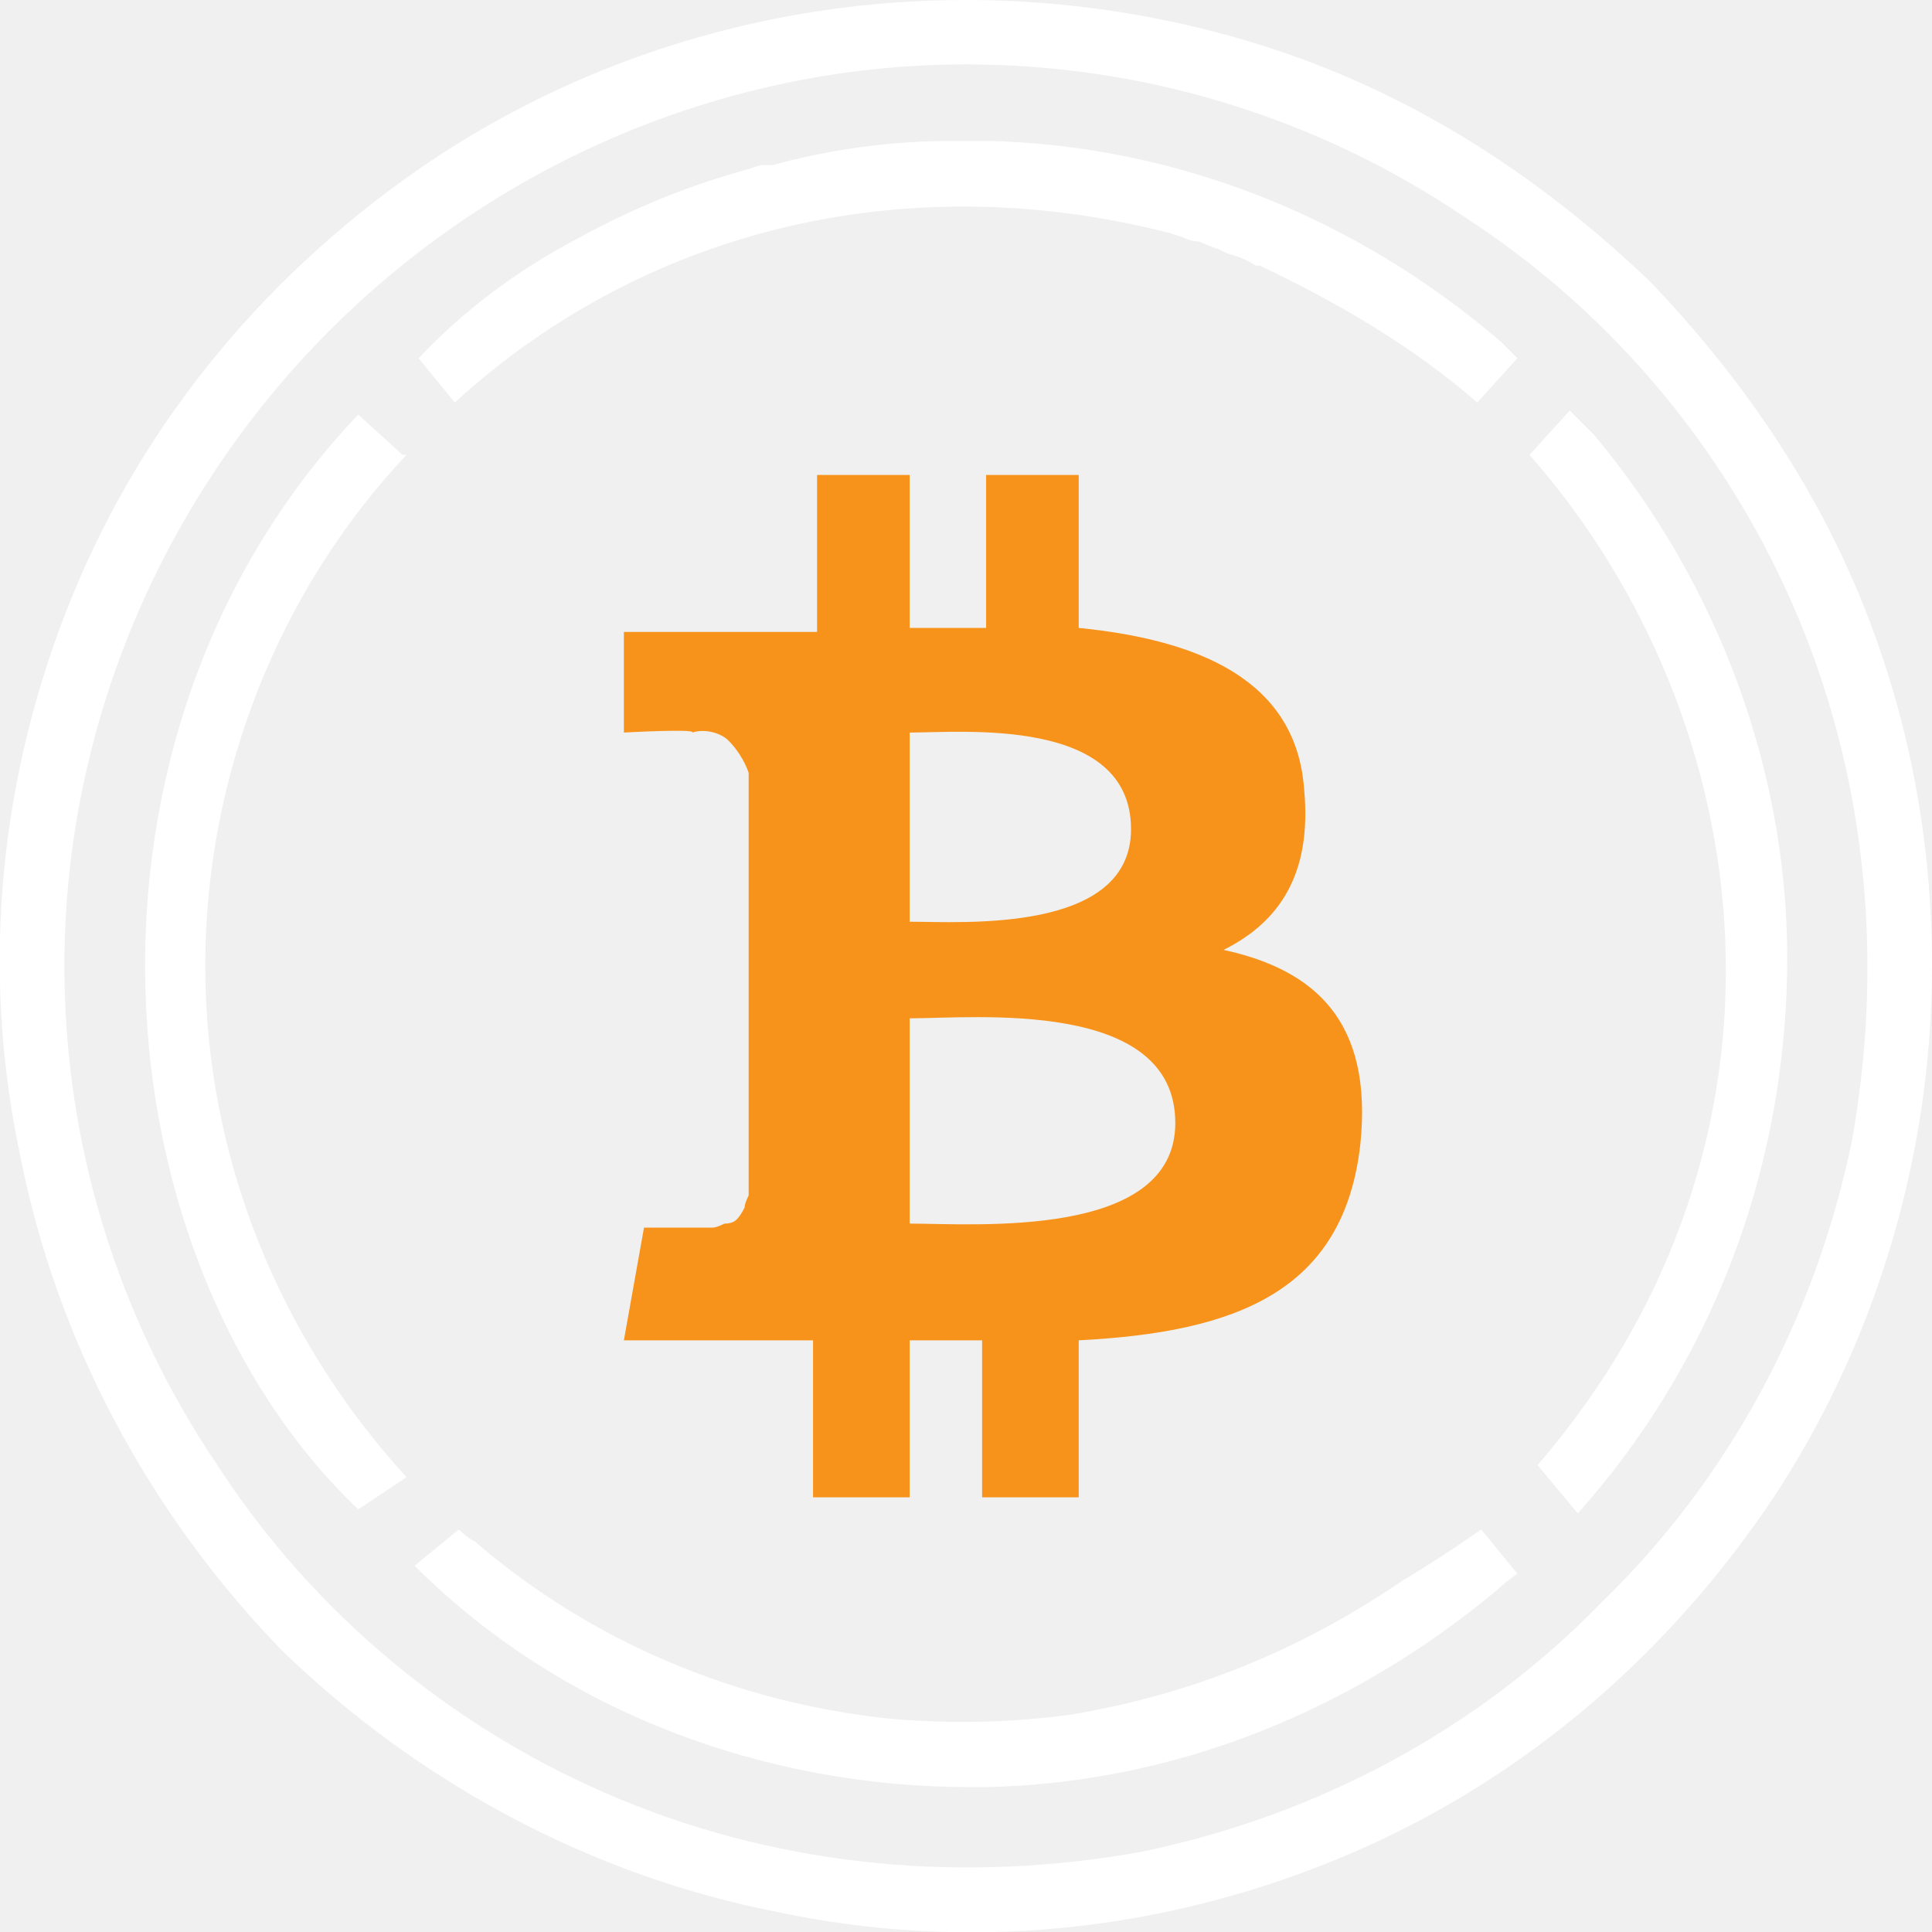
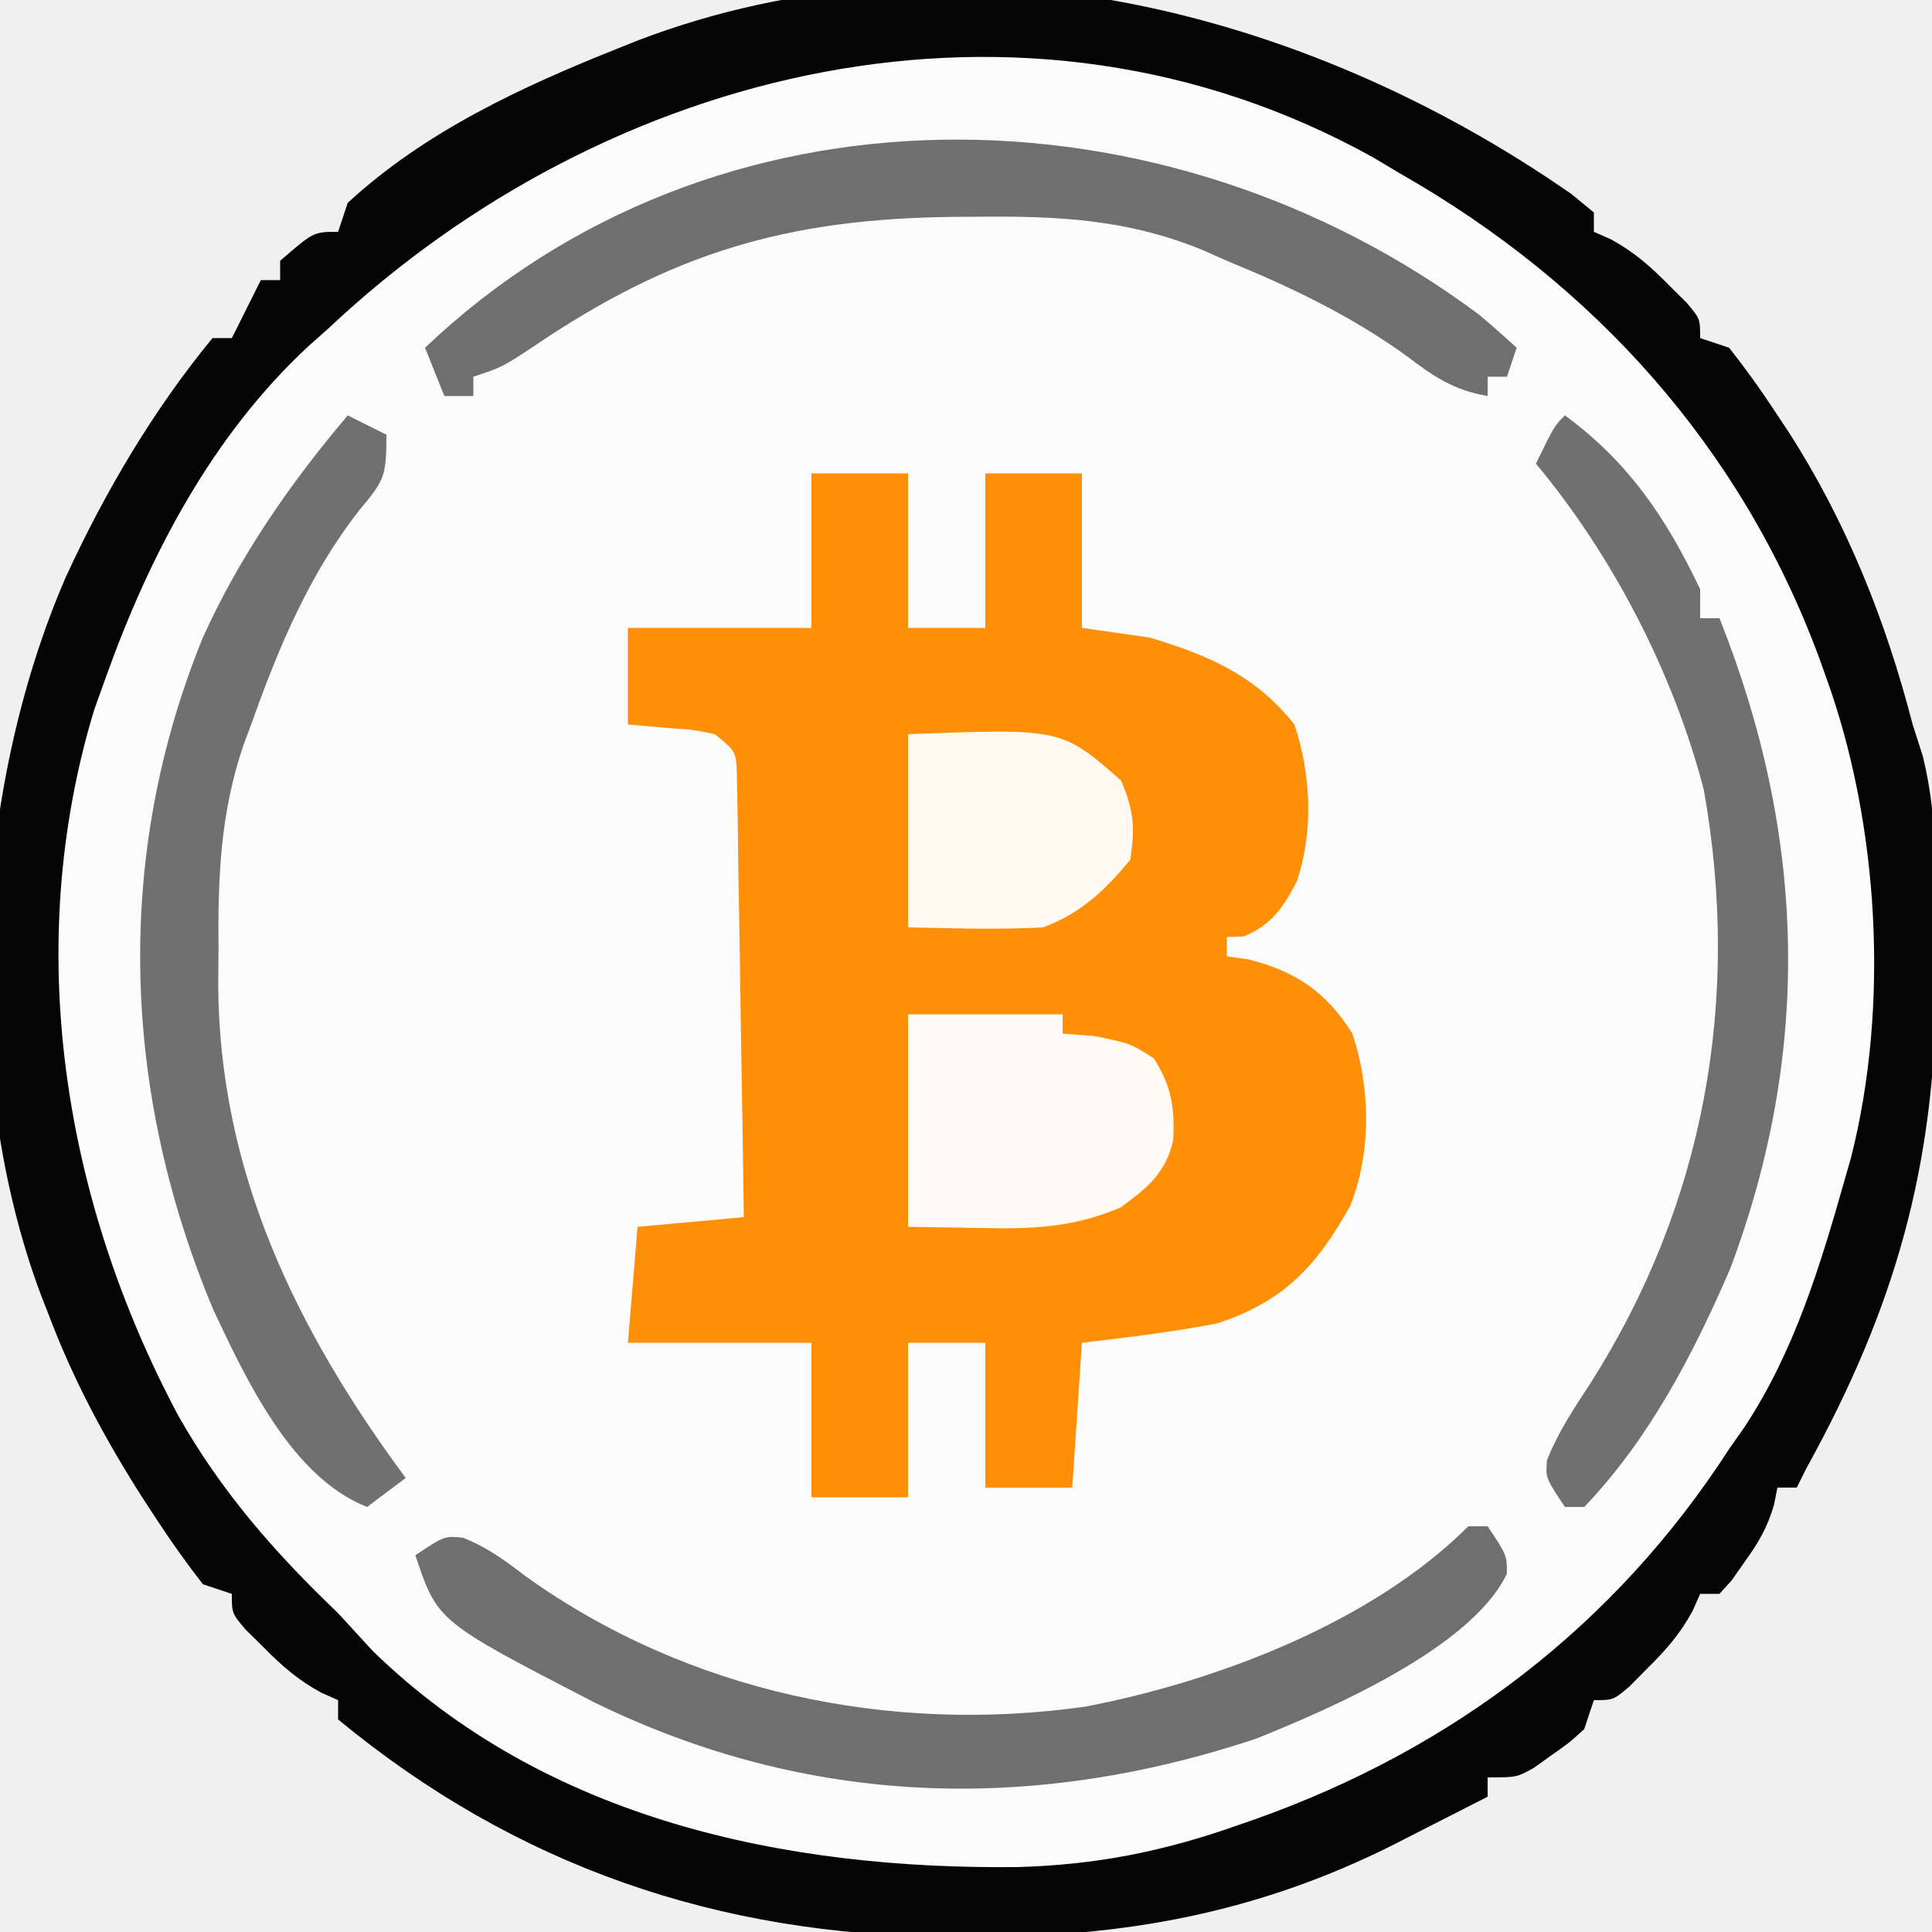
- <svg xmlns="http://www.w3.org/2000/svg" version="1.2" viewBox="0 0 48 48" width="48" height="48">
-   <style>.a{fill:#f7931a}.b{fill:#fff}</style>
-   <path fill-rule="evenodd" class="a" d="m30.4 23.6c2.3 0.5 3.7 1.8 3.4 4.8-0.4 3.7-3.1 4.7-7 4.9v3.9h-2.4v-3.9h-1.8v3.9h-2.4v-3.9h-4.7l0.5-2.8c0 0 1.7 0 1.7 0q0.1 0 0.3-0.1 0.2 0 0.3-0.1 0.1-0.1 0.2-0.3 0-0.1 0.1-0.3v-10.5c-0.1-0.3-0.3-0.6-0.5-0.8-0.2-0.2-0.6-0.3-0.9-0.2 0.1-0.1-1.7 0-1.7 0v-2.5h4.8v-3.9h2.3v3.8q0.9 0 1.9 0v-3.8h2.3v3.8c3 0.3 5.4 1.3 5.6 4 0.2 2.1-0.6 3.3-2 4zm-1.2 4.3q0 0 0 0 0 0 0 0.1zm0 0c0-3.1-5-2.6-6.6-2.6v5.1c1.6 0 6.6 0.4 6.6-2.5zm-6.6-9.7v4.7c1.3 0 5.5 0.3 5.5-2.3 0-2.8-4.2-2.4-5.5-2.4z" />
-   <path class="b" d="m11.3 10c2.4-2.2 5.3-3.7 8.4-4.4 3.1-0.7 6.3-0.6 9.4 0.2l0.3 0.1q0.2 0.1 0.4 0.1 0.2 0.1 0.5 0.2l0.2 0.1q0.4 0.1 0.7 0.3h0.1c1.9 0.9 3.8 2 5.4 3.4l1-1.1q-0.2-0.2-0.4-0.4c-3.6-3.1-8.1-4.9-12.8-5q-0.3 0-0.7 0h-0.1q-2.3 0-4.5 0.6h-0.3l-0.3 0.1q-2.2 0.6-4.2 1.7-2.3 1.2-4 3z" />
-   <path class="b" d="m10 11.3l-1.1-1c-7.6 8-6.5 21 0 27.2l1.2-0.8c-3.2-3.5-5-8-5-12.7 0-4.7 1.8-9.3 5-12.7z" />
-   <path class="b" d="m39.6 10.8q-0.3-0.3-0.6-0.6l-1 1.1c5.8 6.6 7.1 17.1 0.2 25.1l1 1.2c3.3-3.7 5.1-8.4 5.2-13.4 0.1-4.9-1.7-9.7-4.8-13.4z" />
-   <path class="b" d="m36.8 38q-1 0.7-2 1.3c-2.5 1.7-5.2 2.8-8.2 3.3q-2.2 0.3-4.5 0.1c-3.8-0.4-7.4-1.9-10.3-4.4q-0.2-0.1-0.4-0.3l-1.1 0.9c3.7 3.7 8.8 5.5 13.8 5.5q0.2 0 0.3 0h0.1c4.7-0.1 9.1-1.9 12.7-4.9q0.2-0.2 0.5-0.4z" />
-   <path class="b" d="m24 0c-4.8 0-9.4 1.4-13.3 4-4 2.7-7.1 6.4-8.9 10.8-1.8 4.4-2.3 9.2-1.3 13.9 0.9 4.6 3.2 8.9 6.5 12.3 3.4 3.3 7.7 5.6 12.3 6.5 4.7 1 9.5 0.5 13.9-1.3 4.4-1.8 8.1-4.9 10.8-8.9 2.6-3.9 4-8.6 4-13.3 0-3.2-0.6-6.3-1.8-9.2-1.2-2.9-3-5.5-5.2-7.8-2.3-2.2-4.9-4-7.8-5.2-2.9-1.2-6.1-1.8-9.2-1.8zm0 1.6c4.4 0 8.7 1.3 12.4 3.8 3.7 2.4 6.6 5.9 8.3 10 1.7 4.1 2.1 8.6 1.3 13-0.9 4.3-3 8.3-6.2 11.4-3.1 3.2-7.1 5.3-11.4 6.2-4.4 0.8-8.9 0.4-13-1.3-4.1-1.7-7.6-4.6-10-8.3-2.5-3.7-3.8-8-3.8-12.4 0-5.9 2.4-11.6 6.6-15.8 4.2-4.2 9.9-6.6 15.8-6.6z" />
+ <svg xmlns="http://www.w3.org/2000/svg" version="1.1" width="200" height="200">
+   <path d="M0 0 C1.13 0.93 1.13 0.93 2.28 1.88 C2.28 2.54 2.28 3.2 2.28 3.88 C2.86 4.14 3.45 4.4 4.05 4.66 C6.46 5.98 8.1 7.43 10.03 9.38 C10.64 9.99 11.26 10.6 11.89 11.23 C13.28 12.88 13.28 12.88 13.28 14.88 C14.27 15.21 15.26 15.54 16.28 15.88 C18.01 18.08 19.57 20.24 21.09 22.57 C21.76 23.58 21.76 23.58 22.44 24.6 C28.45 33.96 32.5 44.12 35.28 54.88 C35.63 55.96 35.97 57.04 36.33 58.15 C38.02 64.99 37.72 72.19 37.72 79.2 C37.72 79.96 37.72 80.71 37.72 81.5 C37.66 100.52 33.47 115.25 24.28 131.88 C23.95 132.54 23.62 133.2 23.28 133.88 C22.62 133.88 21.96 133.88 21.28 133.88 C21.17 134.47 21.05 135.05 20.93 135.65 C20.23 138.05 19.3 139.61 17.84 141.63 C17.41 142.25 16.98 142.86 16.54 143.49 C16.12 143.95 15.71 144.41 15.28 144.88 C14.62 144.88 13.96 144.88 13.28 144.88 C13.02 145.47 12.77 146.05 12.5 146.65 C11.18 149.06 9.73 150.7 7.78 152.63 C7.17 153.25 6.56 153.86 5.94 154.49 C4.28 155.88 4.28 155.88 2.28 155.88 C1.95 156.87 1.62 157.86 1.28 158.88 C-0.24 160.27 -0.24 160.27 -2.09 161.57 C-2.7 162.01 -3.31 162.44 -3.93 162.89 C-5.72 163.88 -5.72 163.88 -8.72 163.88 C-8.72 164.54 -8.72 165.2 -8.72 165.88 C-11.22 167.16 -13.72 168.43 -16.22 169.7 C-16.91 170.05 -17.61 170.41 -18.33 170.78 C-32.51 177.93 -46.52 180.48 -62.34 180.38 C-63.46 180.38 -63.46 180.38 -64.61 180.38 C-88.31 180.24 -109.28 173.1 -127.72 157.88 C-127.72 157.22 -127.72 156.56 -127.72 155.88 C-128.3 155.62 -128.88 155.37 -129.48 155.1 C-131.9 153.78 -133.54 152.33 -135.47 150.38 C-136.08 149.77 -136.7 149.17 -137.33 148.54 C-138.72 146.88 -138.72 146.88 -138.72 144.88 C-139.71 144.55 -140.7 144.22 -141.72 143.88 C-143.44 141.66 -145 139.48 -146.53 137.13 C-146.98 136.45 -147.42 135.77 -147.88 135.07 C-151.82 128.91 -155.14 122.74 -157.72 115.88 C-157.96 115.27 -158.2 114.65 -158.45 114.02 C-166.99 91.3 -165.48 61.7 -155.92 39.65 C-151.9 30.89 -146.86 22.33 -140.72 14.88 C-140.06 14.88 -139.4 14.88 -138.72 14.88 C-138.41 14.26 -138.1 13.65 -137.78 13.01 C-137.09 11.63 -136.41 10.26 -135.72 8.88 C-135.06 8.88 -134.4 8.88 -133.72 8.88 C-133.72 8.22 -133.72 7.56 -133.72 6.88 C-130.26 3.88 -130.26 3.88 -127.72 3.88 C-127.22 2.4 -127.22 2.4 -126.72 0.88 C-118.74 -6.49 -108.71 -11.14 -98.72 -15.12 C-98.03 -15.39 -97.35 -15.67 -96.65 -15.95 C-63.88 -28.42 -27.68 -19.28 0 0 Z " fill="#FCFBFB" transform="translate(162.7188,20.11719)" />
+   <path d="M0 0 C3.3 0 6.6 0 10 0 C10 5.28 10 10.56 10 16 C12.64 16 15.28 16 18 16 C18 10.72 18 5.44 18 0 C21.3 0 24.6 0 28 0 C28 5.28 28 10.56 28 16 C30.31 16.33 32.62 16.66 35 17 C41.08 18.8 45.97 20.93 50 26 C51.72 31.15 51.99 37.05 50.25 42.24 C48.8 44.98 47.65 46.73 44.75 47.94 C44.17 47.96 43.59 47.98 43 48 C43 48.66 43 49.32 43 50 C44.08 50.15 44.08 50.15 45.19 50.31 C50.11 51.52 53.31 53.7 56 58 C57.87 63.6 57.99 70.34 55.75 75.88 C52.23 82.16 48.87 85.73 42 88 C37.34 88.89 32.72 89.45 28 90 C27.67 94.95 27.34 99.9 27 105 C24.03 105 21.06 105 18 105 C18 100.05 18 95.1 18 90 C15.36 90 12.72 90 10 90 C10 95.28 10 100.56 10 106 C6.7 106 3.4 106 0 106 C0 100.72 0 95.44 0 90 C-6.27 90 -12.54 90 -19 90 C-18.67 86.04 -18.34 82.08 -18 78 C-12.55 77.5 -12.55 77.5 -7 77 C-7.09 70.2 -7.2 63.4 -7.32 56.6 C-7.36 54.29 -7.39 51.97 -7.42 49.66 C-7.47 46.34 -7.53 43.02 -7.59 39.7 C-7.6 38.66 -7.61 37.62 -7.62 36.54 C-7.64 35.58 -7.66 34.62 -7.68 33.63 C-7.69 32.79 -7.71 31.94 -7.72 31.06 C-7.82 28.78 -7.82 28.78 -10 27 C-12.2 26.54 -12.2 26.54 -14.62 26.38 C-16.79 26.19 -16.79 26.19 -19 26 C-19 22.7 -19 19.4 -19 16 C-12.73 16 -6.46 16 0 16 C0 10.72 0 5.44 0 0 Z " fill="#FF8F06" transform="translate(84,49)" />
+   <path d="M0 0 C1.13 0.93 1.13 0.93 2.28 1.88 C2.28 2.54 2.28 3.2 2.28 3.88 C2.86 4.14 3.45 4.4 4.05 4.66 C6.46 5.98 8.1 7.43 10.03 9.38 C10.64 9.99 11.26 10.6 11.89 11.23 C13.28 12.88 13.28 12.88 13.28 14.88 C14.27 15.21 15.26 15.54 16.28 15.88 C18.01 18.08 19.57 20.24 21.09 22.57 C21.76 23.58 21.76 23.58 22.44 24.6 C28.45 33.96 32.5 44.12 35.28 54.88 C35.63 55.96 35.97 57.04 36.33 58.15 C38.02 64.99 37.72 72.19 37.72 79.2 C37.72 79.96 37.72 80.71 37.72 81.5 C37.66 100.52 33.47 115.25 24.28 131.88 C23.95 132.54 23.62 133.2 23.28 133.88 C22.62 133.88 21.96 133.88 21.28 133.88 C21.17 134.47 21.05 135.05 20.93 135.65 C20.23 138.05 19.3 139.61 17.84 141.63 C17.41 142.25 16.98 142.86 16.54 143.49 C16.12 143.95 15.71 144.41 15.28 144.88 C14.62 144.88 13.96 144.88 13.28 144.88 C13.02 145.47 12.77 146.05 12.5 146.65 C11.18 149.06 9.73 150.7 7.78 152.63 C7.17 153.25 6.56 153.86 5.94 154.49 C4.28 155.88 4.28 155.88 2.28 155.88 C1.95 156.87 1.62 157.86 1.28 158.88 C-0.24 160.27 -0.24 160.27 -2.09 161.57 C-2.7 162.01 -3.31 162.44 -3.93 162.89 C-5.72 163.88 -5.72 163.88 -8.72 163.88 C-8.72 164.54 -8.72 165.2 -8.72 165.88 C-11.22 167.16 -13.72 168.43 -16.22 169.7 C-16.91 170.05 -17.61 170.41 -18.33 170.78 C-32.51 177.93 -46.52 180.48 -62.34 180.38 C-63.46 180.38 -63.46 180.38 -64.61 180.38 C-88.31 180.24 -109.28 173.1 -127.72 157.88 C-127.72 157.22 -127.72 156.56 -127.72 155.88 C-128.3 155.62 -128.88 155.37 -129.48 155.1 C-131.9 153.78 -133.54 152.33 -135.47 150.38 C-136.08 149.77 -136.7 149.17 -137.33 148.54 C-138.72 146.88 -138.72 146.88 -138.72 144.88 C-139.71 144.55 -140.7 144.22 -141.72 143.88 C-143.44 141.66 -145 139.48 -146.53 137.13 C-146.98 136.45 -147.42 135.77 -147.88 135.07 C-151.82 128.91 -155.14 122.74 -157.72 115.88 C-157.96 115.27 -158.2 114.65 -158.45 114.02 C-166.99 91.3 -165.48 61.7 -155.92 39.65 C-151.9 30.89 -146.86 22.33 -140.72 14.88 C-140.06 14.88 -139.4 14.88 -138.72 14.88 C-138.41 14.26 -138.1 13.65 -137.78 13.01 C-137.09 11.63 -136.41 10.26 -135.72 8.88 C-135.06 8.88 -134.4 8.88 -133.72 8.88 C-133.72 8.22 -133.72 7.56 -133.72 6.88 C-130.26 3.88 -130.26 3.88 -127.72 3.88 C-127.22 2.4 -127.22 2.4 -126.72 0.88 C-118.74 -6.49 -108.71 -11.14 -98.72 -15.12 C-98.03 -15.39 -97.35 -15.67 -96.65 -15.95 C-63.88 -28.42 -27.68 -19.28 0 0 Z M-128.72 13.88 C-129.75 14.8 -129.75 14.8 -130.81 15.74 C-140.73 24.94 -147.2 37.28 -151.72 49.88 C-152.13 51.03 -152.55 52.19 -152.97 53.37 C-160.43 77.97 -156.14 104.19 -144.23 126.49 C-139.74 134.39 -134.25 140.63 -127.72 146.88 C-126.53 148.17 -125.34 149.47 -124.16 150.76 C-106.21 168.28 -81.37 173.43 -57.34 173.16 C-49.26 172.93 -42.34 171.56 -34.72 168.88 C-33.75 168.55 -33.75 168.55 -32.76 168.2 C-12.33 160.94 4.47 148.17 16.28 129.88 C16.79 129.15 17.31 128.42 17.84 127.66 C23.03 119.82 25.73 110.87 28.28 101.88 C28.48 101.19 28.68 100.49 28.88 99.78 C32.9 84.06 31.81 65.09 26.28 49.88 C26.05 49.23 25.81 48.57 25.57 47.9 C17.51 26.17 2.3 9.3 -17.72 -2.12 C-19.13 -2.96 -19.13 -2.96 -20.57 -3.82 C-56.77 -23.94 -100 -13.18 -128.72 13.88 Z " fill="#050505" transform="translate(162.7188,20.11719)" />
+   <path d="M0 0 C0.66 0 1.32 0 2 0 C4 3 4 3 3.99 4.91 C0.34 12.62 -14.49 18.98 -22 22 C-45.28 29.73 -68.46 29.02 -90.56 18.19 C-106.72 9.84 -106.72 9.84 -109 3 C-106 1 -106 1 -104.09 1.18 C-101.56 2.17 -99.73 3.54 -97.56 5.19 C-80.85 17.16 -59.93 21.54 -39.65 18.67 C-26.07 16.07 -9.96 9.96 0 0 Z " fill="#6F6F6F" transform="translate(152,158)" />
+   <path d="M0 0 C1.34 1.11 2.63 2.27 3.91 3.44 C3.42 4.93 3.42 4.93 2.91 6.44 C2.25 6.44 1.59 6.44 0.91 6.44 C0.91 7.1 0.91 7.76 0.91 8.44 C-2.62 7.83 -4.7 6.41 -7.53 4.25 C-13.34 0.08 -19.48 -2.86 -26.09 -5.56 C-27.24 -6.08 -27.24 -6.08 -28.42 -6.6 C-36.35 -9.9 -43.69 -10.22 -52.21 -10.12 C-52.9 -10.12 -53.58 -10.11 -54.29 -10.11 C-71.65 -9.93 -83.59 -6.38 -97.89 3.33 C-101.09 5.44 -101.09 5.44 -104.09 6.44 C-104.09 7.1 -104.09 7.76 -104.09 8.44 C-105.08 8.44 -106.07 8.44 -107.09 8.44 C-107.75 6.79 -108.41 5.14 -109.09 3.44 C-79.1 -25.1 -32.58 -24.3 0 0 Z " fill="#6F6F6F" transform="translate(153.0898,32.55859)" />
+   <path d="M0 0 C1.32 0.66 2.64 1.32 4 2 C4 6.3 3.81 6.68 1.25 9.75 C-3.99 16.41 -7.17 24.05 -10 32 C-10.26 32.69 -10.51 33.37 -10.78 34.08 C-13.21 41.21 -13.45 47.88 -13.38 55.38 C-13.39 56.52 -13.4 57.66 -13.41 58.84 C-13.34 78.26 -5.35 94.65 6 110 C4.68 110.99 3.36 111.98 2 113 C-5.8 109.94 -10.5 99.84 -13.91 92.6 C-23.35 70.1 -24.27 45.73 -15 23 C-11.19 14.57 -5.97 7.05 0 0 Z " fill="#707070" transform="translate(36,43)" />
+   <path d="M0 0 C6.59 4.84 10.49 10.62 14 18 C14 18.99 14 19.98 14 21 C14.66 21 15.32 21 16 21 C24.93 43.42 25.6 65.71 17.12 88.31 C13.31 97.15 8.71 106 2 113 C1.34 113 0.68 113 0 113 C-2 110 -2 110 -1.86 108.18 C-0.7 105.23 0.95 102.78 2.69 100.12 C14.45 81.57 18.25 60.53 14.38 38.76 C11.23 26.68 4.98 14.57 -3 5 C-1.12 1.12 -1.12 1.12 0 0 Z " fill="#707070" transform="translate(162,43)" />
+   <path d="M0 0 C5.28 0 10.56 0 16 0 C16 0.66 16 1.32 16 2 C17.07 2.08 18.14 2.17 19.25 2.25 C23 3 23 3 25.44 4.56 C27.26 7.4 27.63 9.67 27.45 13.04 C26.66 16.48 24.77 17.95 22 20 C17.09 22.08 12.84 22.25 7.62 22.12 C3.85 22.06 3.85 22.06 0 22 C0 14.74 0 7.48 0 0 Z " fill="#FFFAF4" transform="translate(94,105)" />
+   <path d="M0 0 C15.9 -0.6 15.9 -0.6 22.06 4.81 C23.36 7.85 23.53 9.72 23 13 C20.37 16.21 17.88 18.53 14 20 C9.32 20.26 4.69 20.09 0 20 C0 13.4 0 6.8 0 0 Z " fill="#FFF9F1" transform="translate(94,76)" />
</svg>
